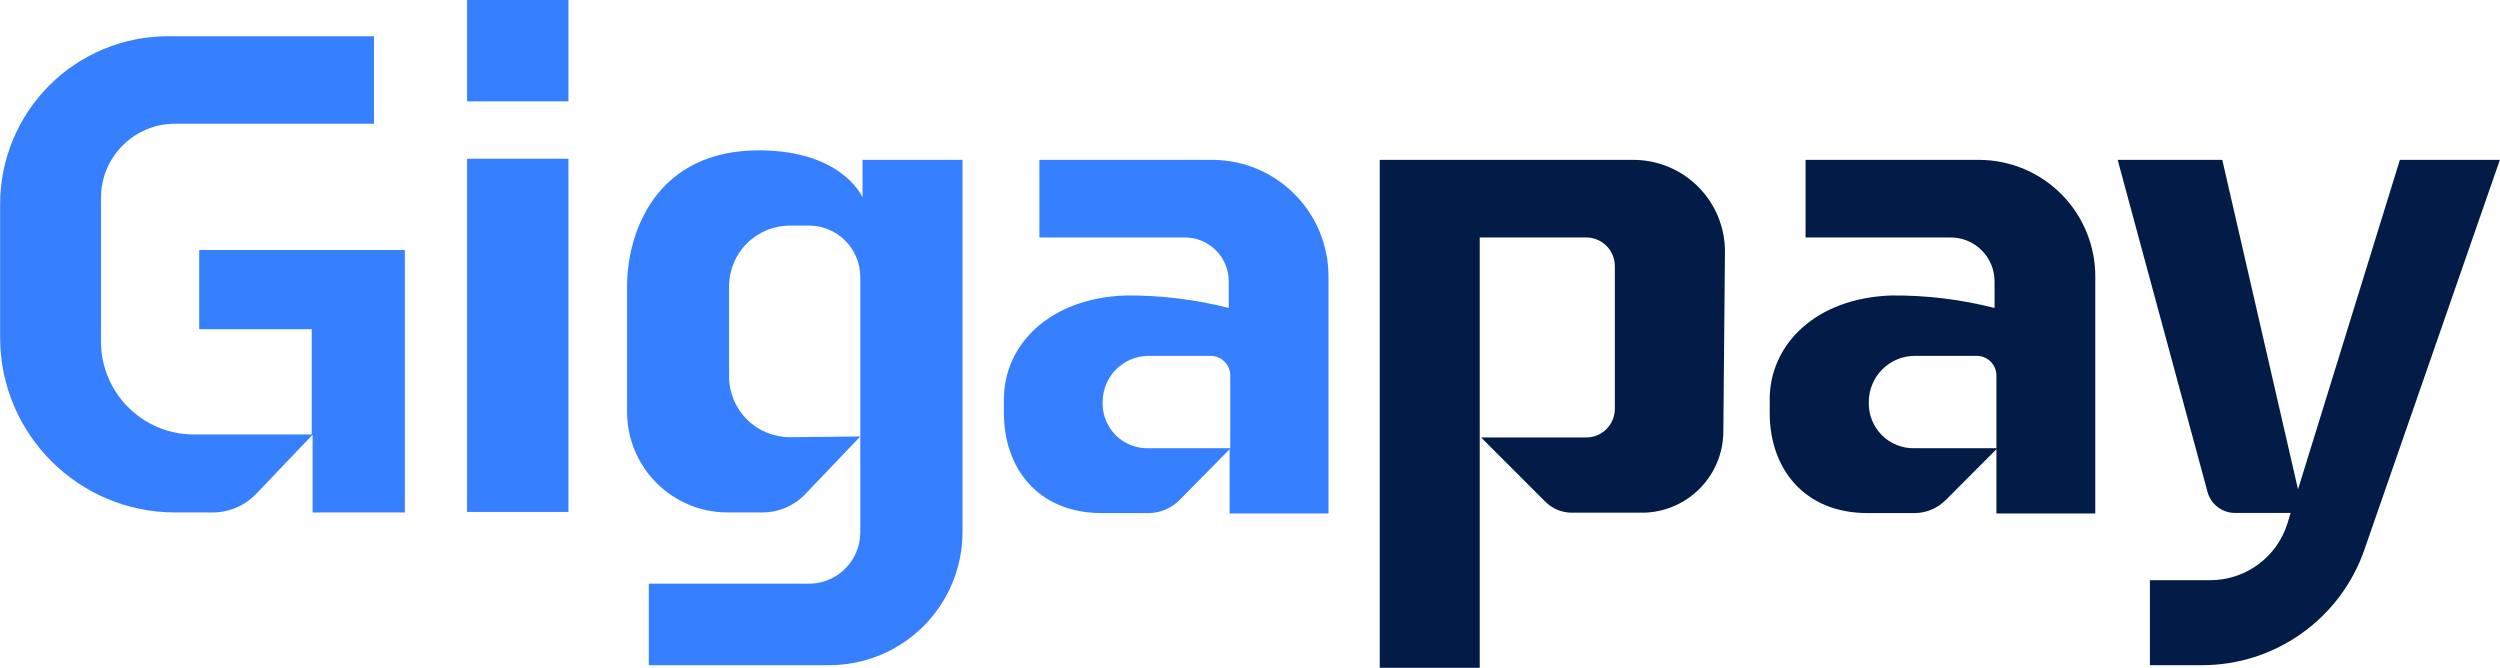
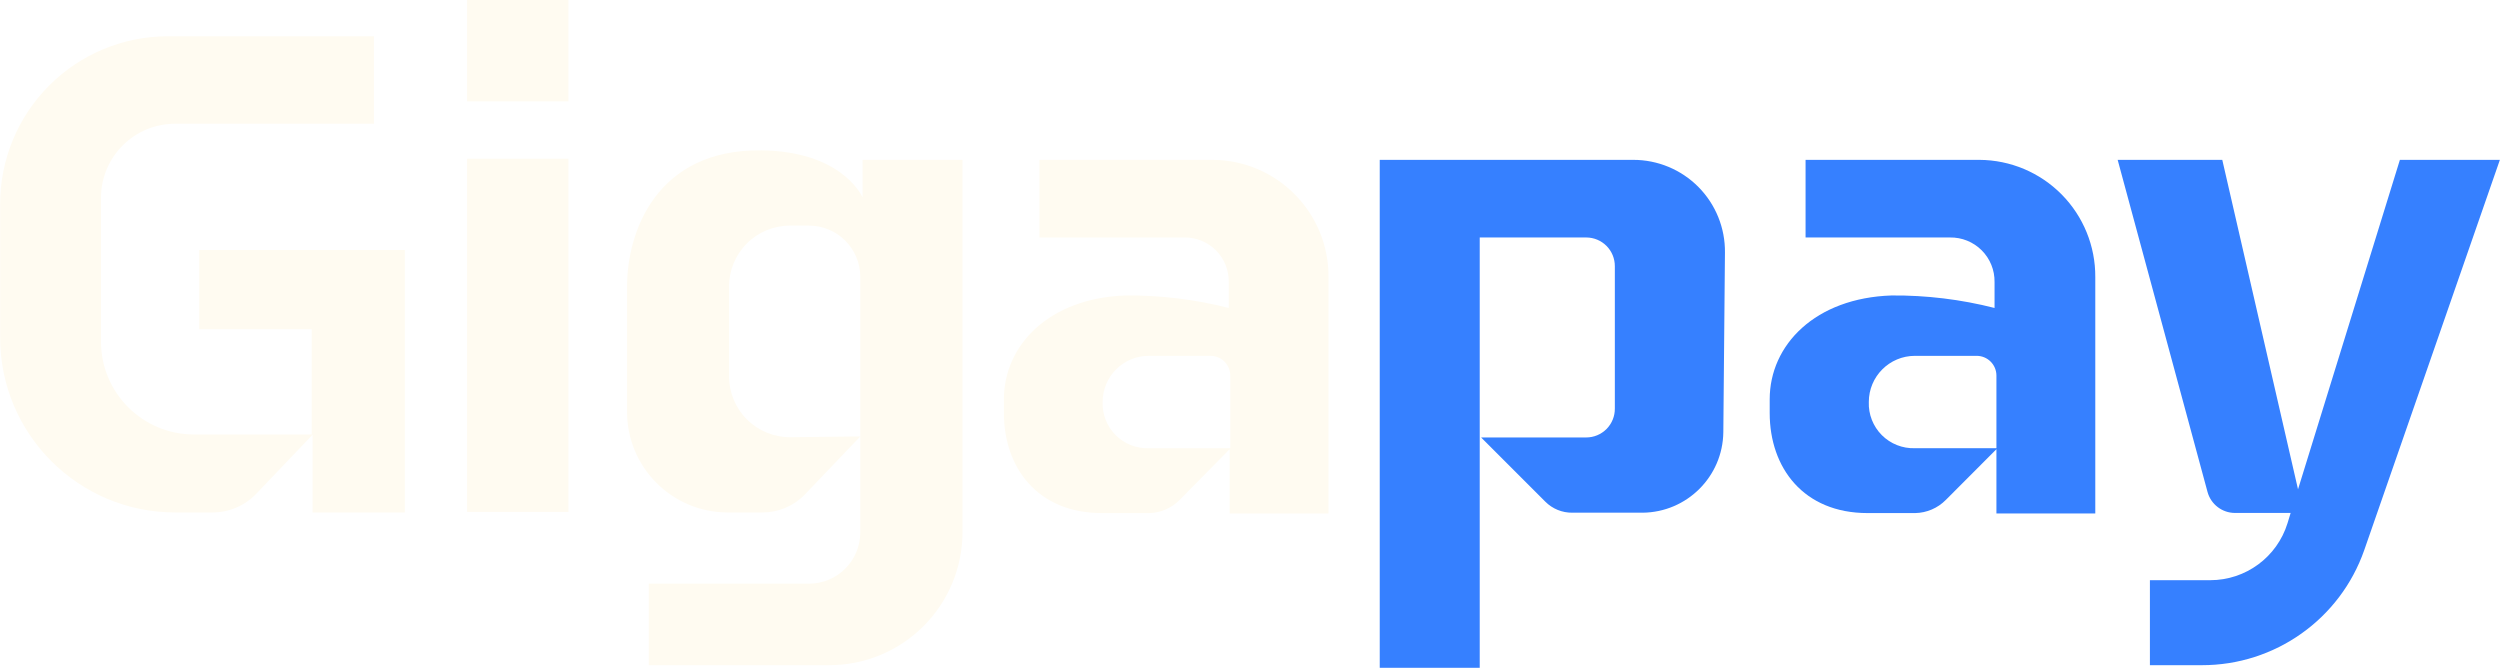
<svg xmlns="http://www.w3.org/2000/svg" id="Lager_1" data-name="Lager 1" width="146px" height="39px" viewBox="0 0 200 53.43">
  <defs>
-     <style>.cls-1{fill:#021c47;}.cls-2{fill:#3680ff;}</style>
+     <style>.cls-1{fill:#3680ff;}.cls-2{fill:#FFFBF1;}</style>
  </defs>
  <path class="cls-1" d="M192,12.79l-8.15,26.36-6.06-26.36h-8.37l7.19,26.57a2.28,2.28,0,0,0,2.2,1.68h4.45l-.25.82a6.47,6.47,0,0,1-6.18,4.56H172v6.8h4.15a13.74,13.74,0,0,0,13-9.21L200,12.79Z" />
  <rect class="cls-2" x="37.36" y="12.7" width="8.11" height="28.26" />
  <path class="cls-2" d="M69,15.79c-.16-.35-1.87-3.68-8.08-3.76-8.44-.11-10.76,6.56-10.76,10.88v10A8.05,8.05,0,0,0,58.17,41H61a4.7,4.7,0,0,0,3.36-1.41l4.46-4.67-5.62.06a4.87,4.87,0,0,1-4.88-4.88V22.93a4.87,4.87,0,0,1,4.88-4.88h1.51a4.11,4.11,0,0,1,4.11,4.11V34.93l0,7.69a4.11,4.11,0,0,1-4.1,4.08H51.9v6.52H66.29A10.66,10.66,0,0,0,77,42.56V12.79H69Z" />
  <path class="cls-2" d="M97.05,12.79H83.15V19H94.73a3.51,3.51,0,0,1,3.57,3.56l0,2.08a32.36,32.36,0,0,0-8.24-1c-6.09.2-9.75,3.94-9.75,8.31v1.1c0,4.37,2.7,8,7.83,8H92A3.54,3.54,0,0,0,94.37,40l4-4.06,0,5.14h7.91V22.17A9.32,9.32,0,0,0,97.05,12.79Zm1.37,23.07H91.9a3.57,3.57,0,0,1-3.69-3.7,3.69,3.69,0,0,1,3.69-3.69h4.94a1.58,1.58,0,0,1,1.58,1.58Z" />
  <path class="cls-2" d="M15.93,26.34h9v8.42H15.5a7.43,7.43,0,0,1-7.43-7.43V15.82A5.93,5.93,0,0,1,14,9.9H29.91v-7H13.43A13.43,13.43,0,0,0,0,16.35V27A14,14,0,0,0,14,41h3a4.83,4.83,0,0,0,3.47-1.47L25,34.78V41h7.38v-21H15.93Z" />
  <rect class="cls-2" x="37.36" width="8.11" height="8.11" />
  <path class="cls-1" d="M158.36,12.79H144.45V19H156a3.51,3.51,0,0,1,3.57,3.56l0,2.08a32.29,32.29,0,0,0-8.24-1c-6.09.2-9.75,3.94-9.75,8.31v1.1c0,4.37,2.7,8,7.83,8h3.81A3.54,3.54,0,0,0,155.67,40l4.05-4.06,0,5.14h7.91V22.17A9.32,9.32,0,0,0,158.36,12.79Zm1.36,23.07H153.2a3.57,3.57,0,0,1-3.69-3.7,3.69,3.69,0,0,1,3.69-3.69h4.94a1.58,1.58,0,0,1,1.58,1.58Z" />
  <path class="cls-1" d="M130.65,12.79H110.38V53.43h8V19h8.52a2.29,2.29,0,0,1,2.29,2.3V32.68A2.29,2.29,0,0,1,126.89,35l-8.4,0,5.14,5.14a3,3,0,0,0,2.16.88h5.62a6.52,6.52,0,0,0,6.46-6.44L138,20.21A7.33,7.33,0,0,0,130.65,12.79Z" />
</svg>
